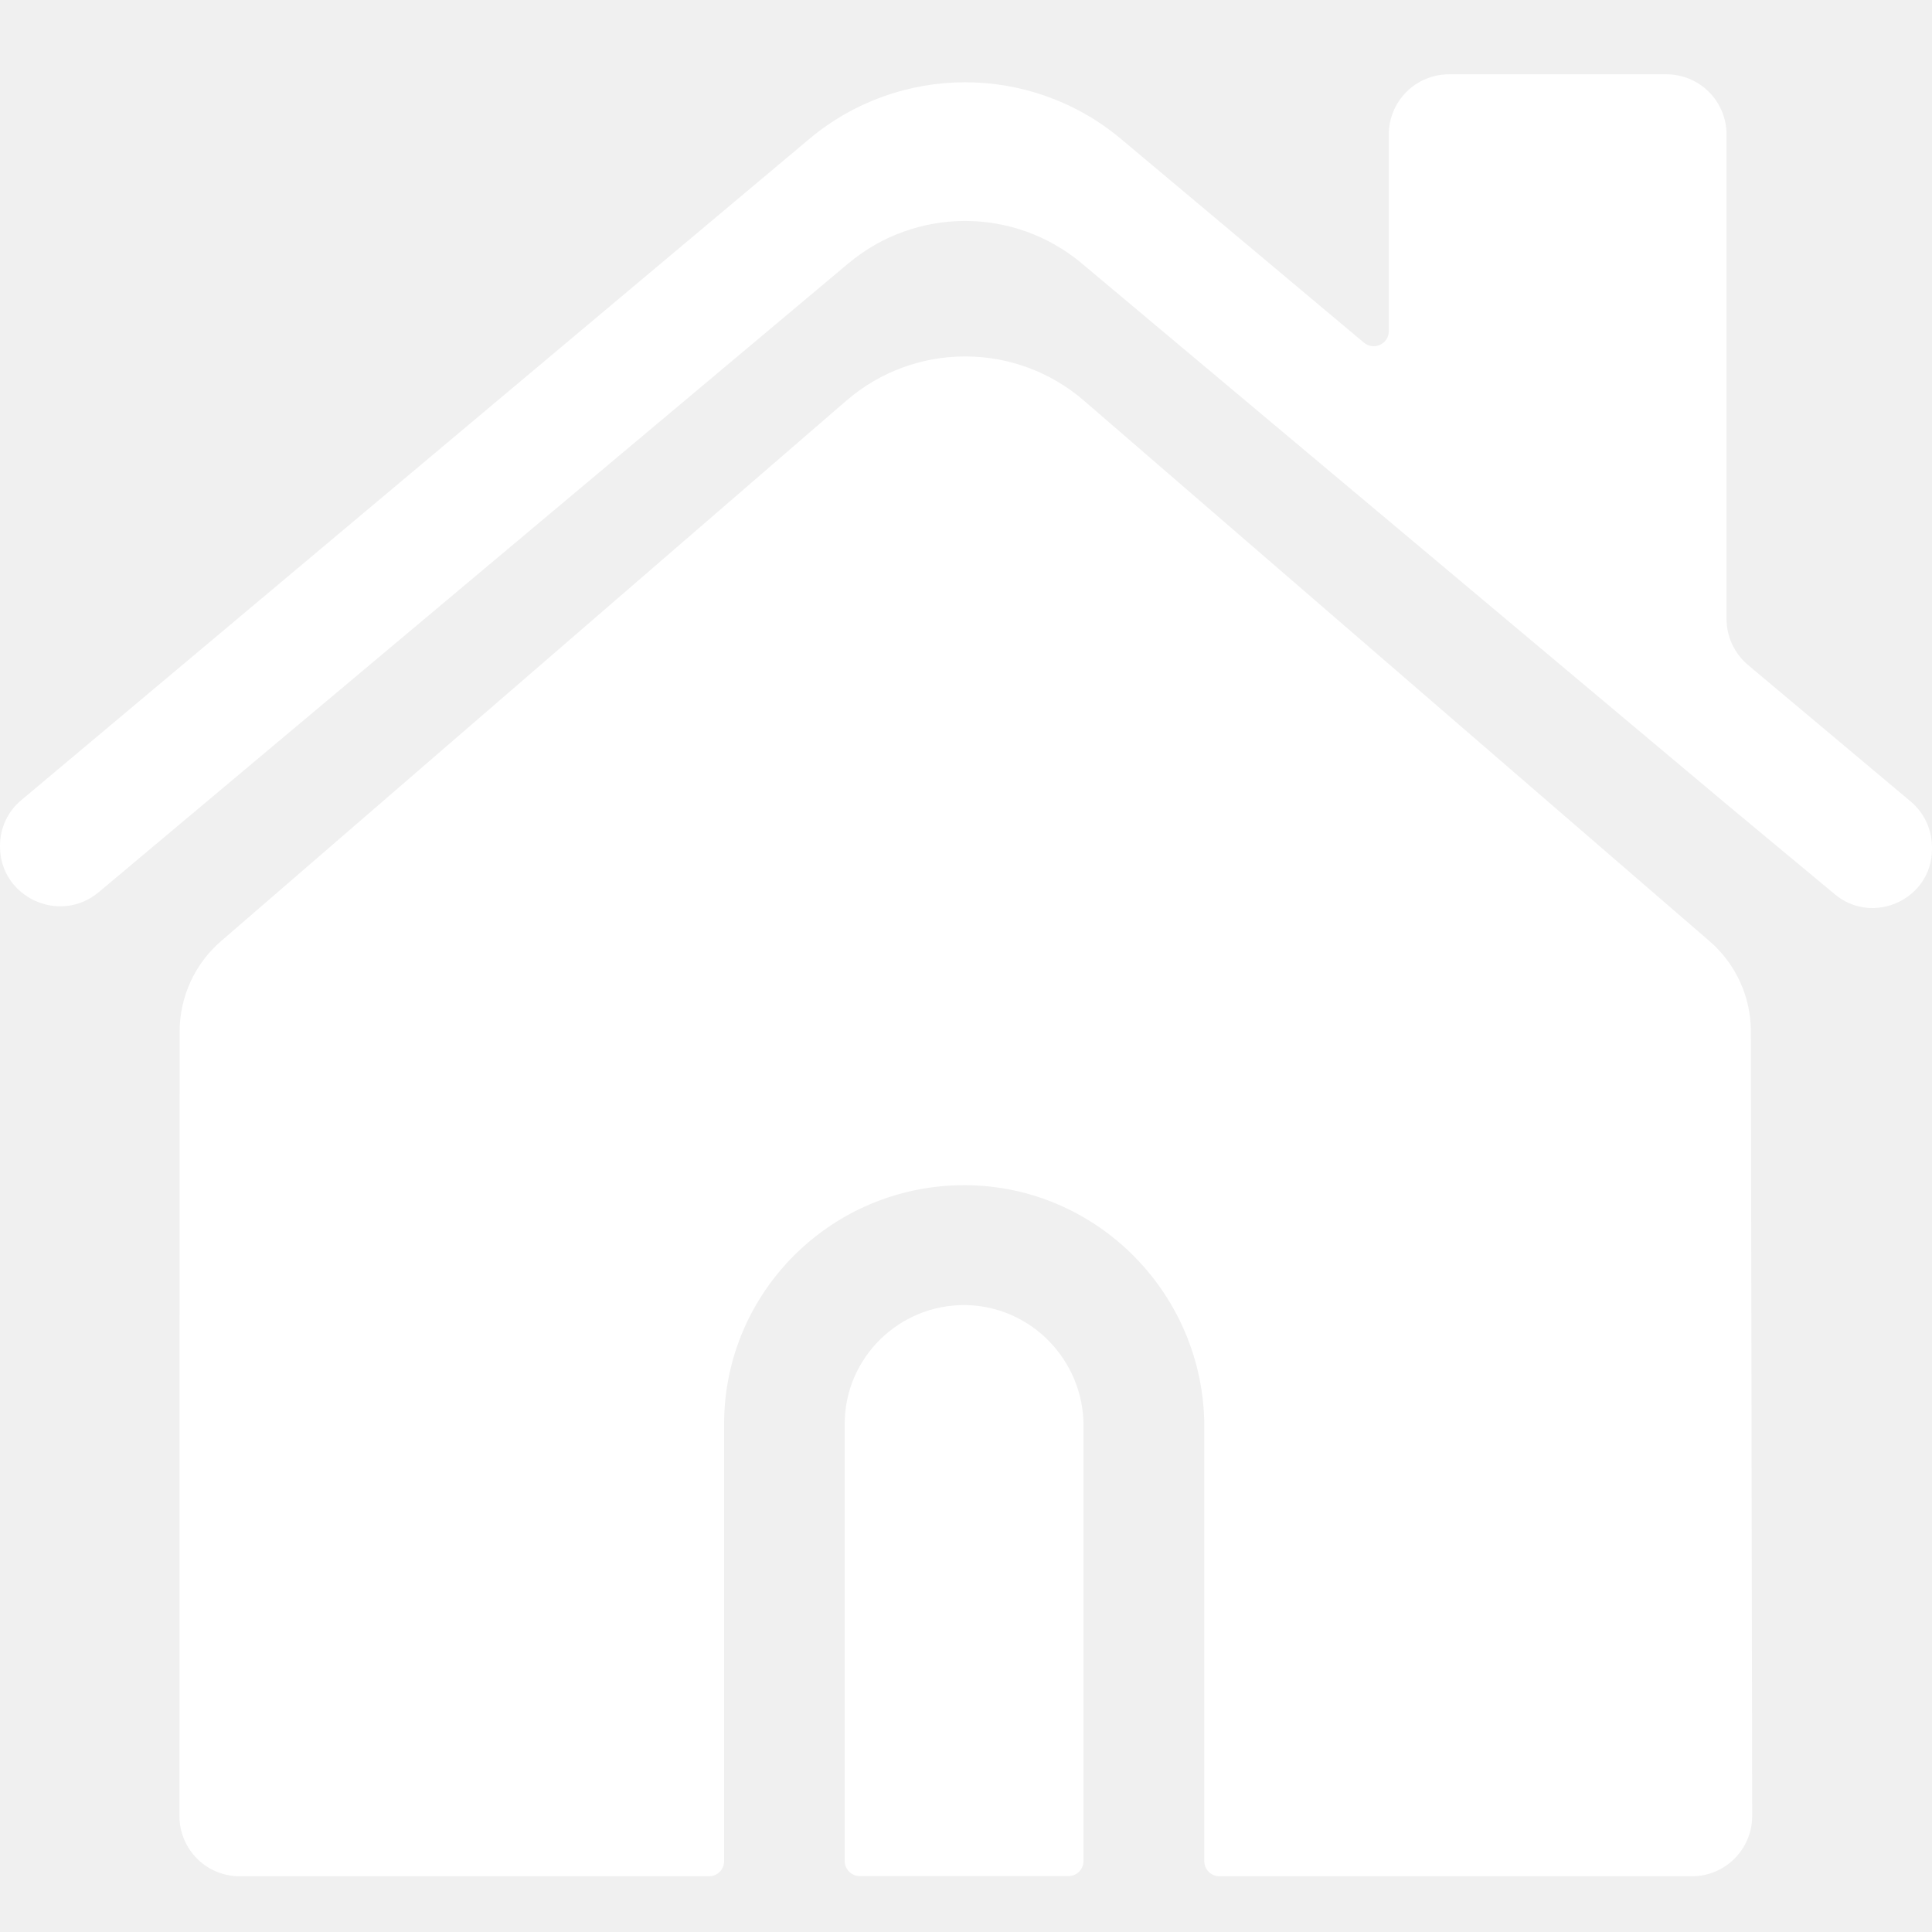
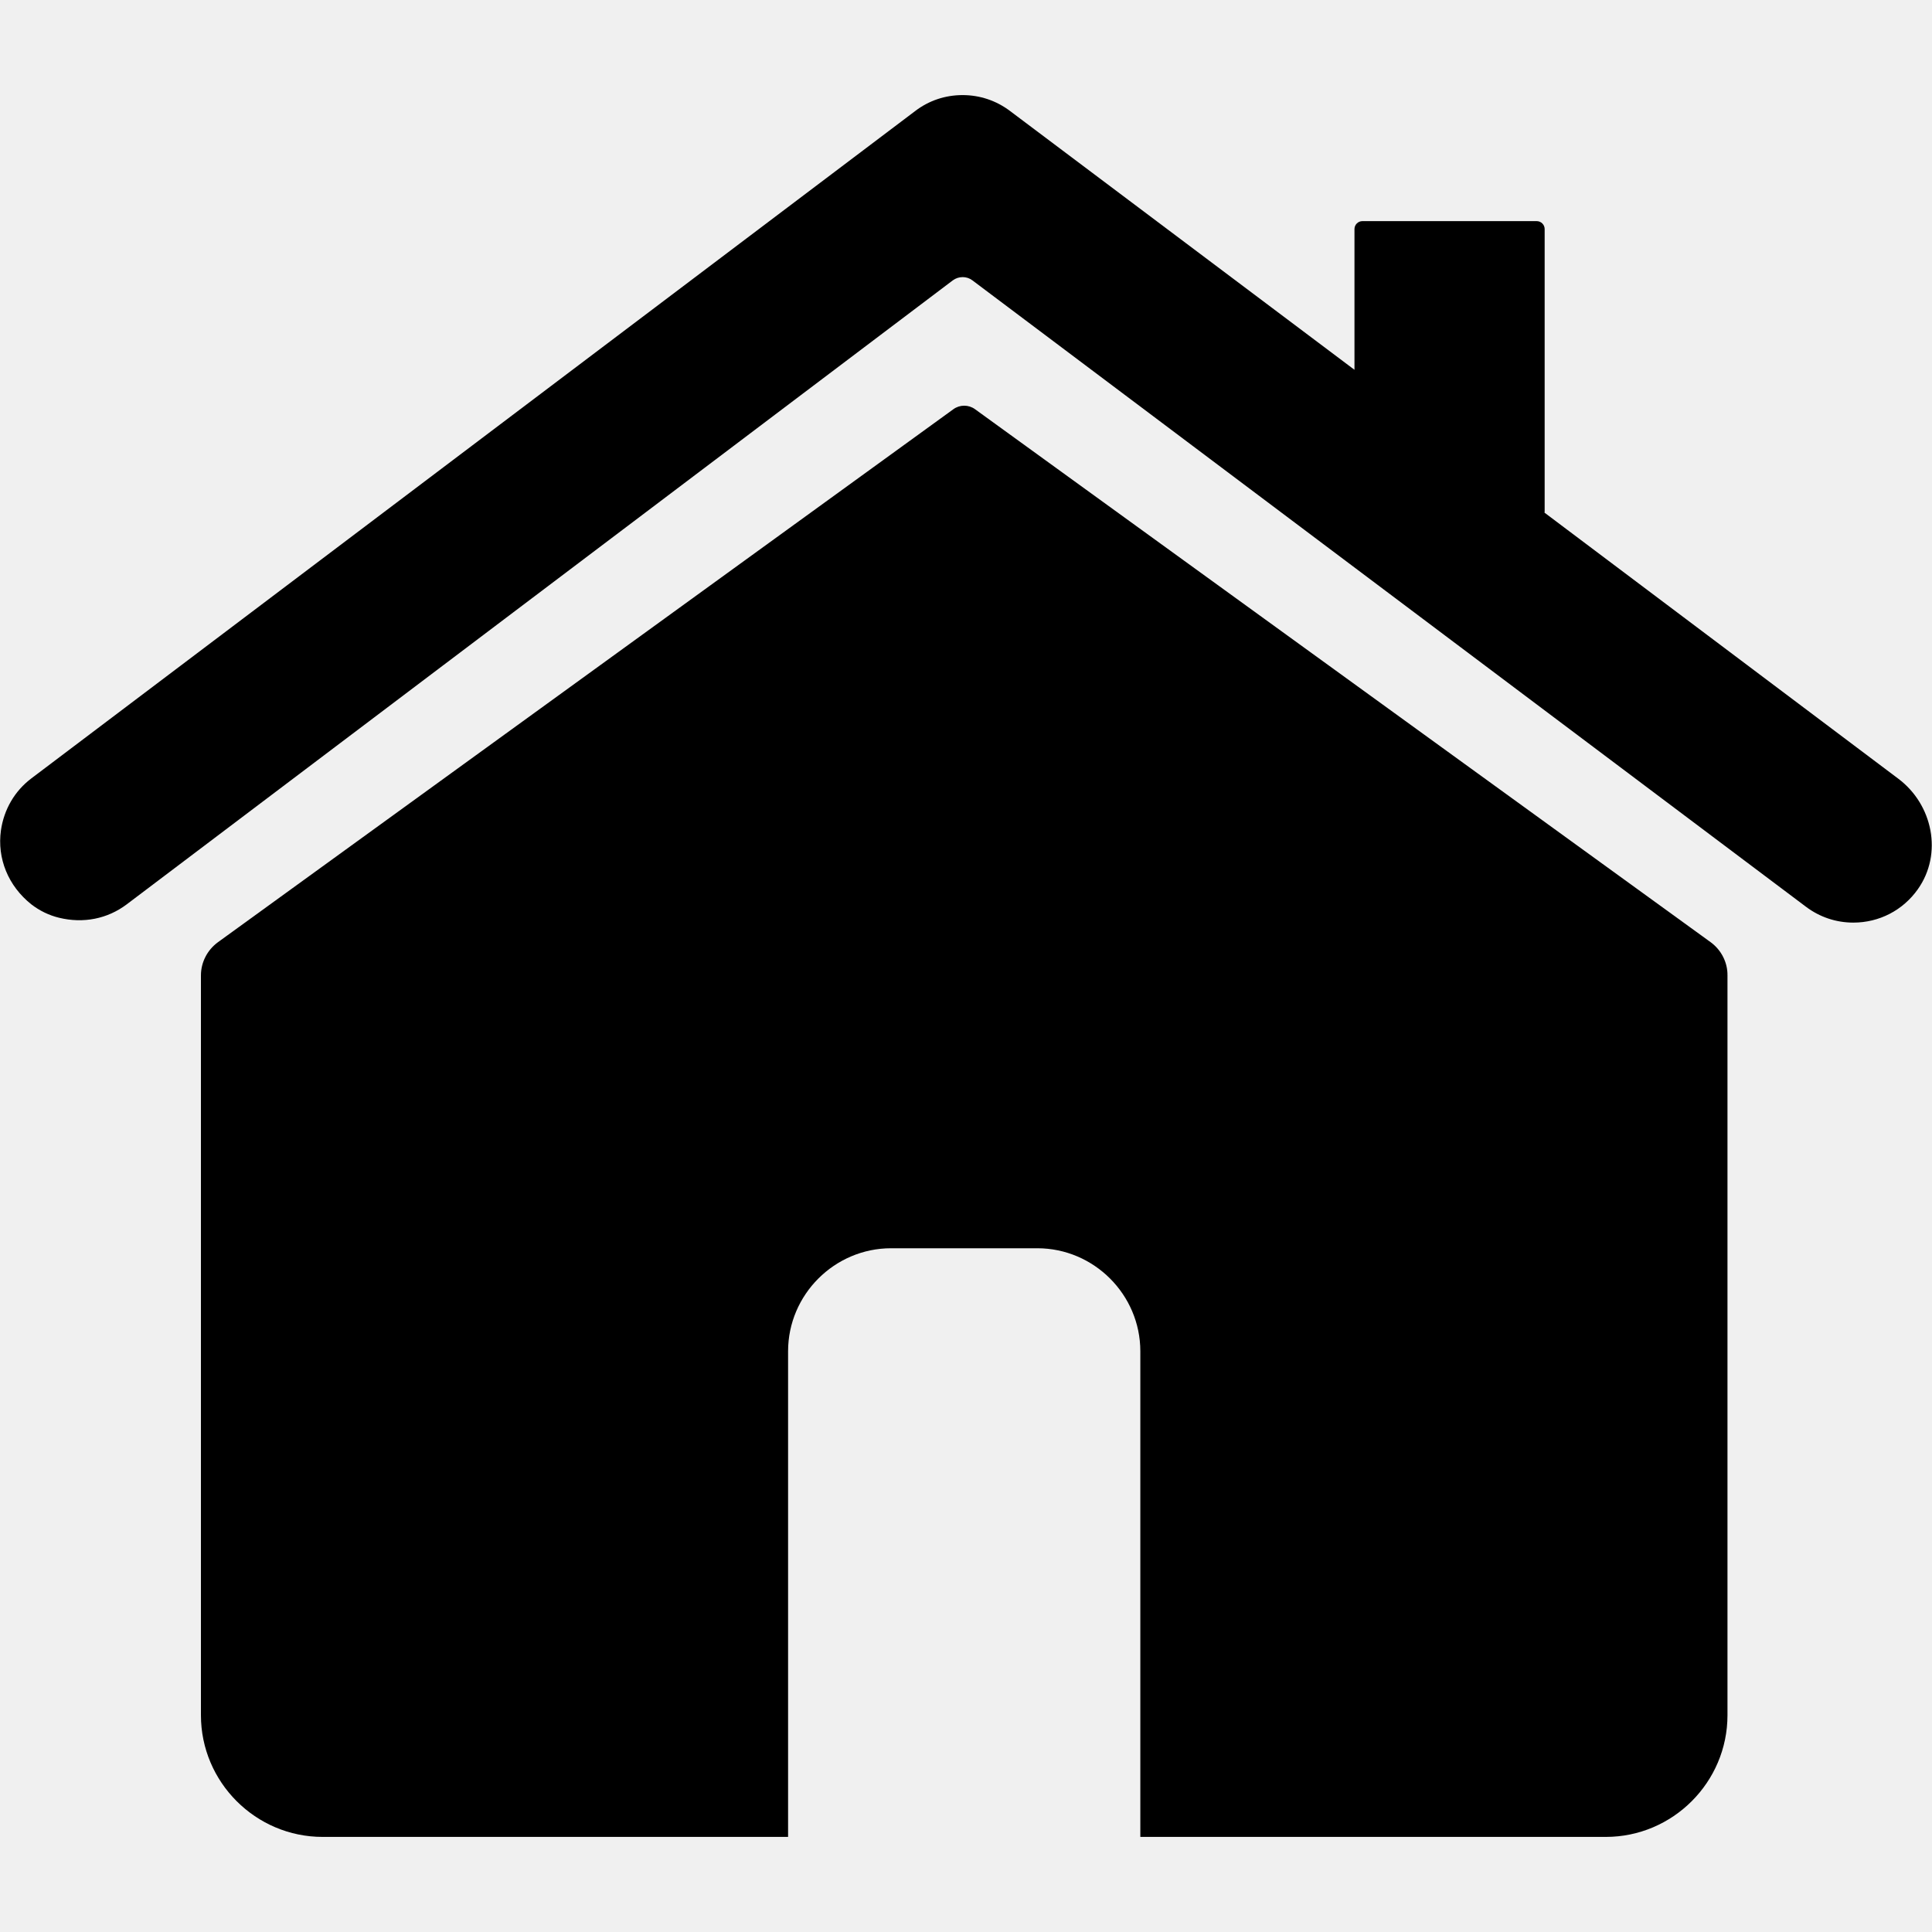
- <svg xmlns="http://www.w3.org/2000/svg" t="1712819531993" class="icon" viewBox="0 0 1024 1024" version="1.1" p-id="12587" width="200" height="200">
-   <path d="M574.503 212.342l331.5 286.425a63.183 63.183 0 0 1 21.996 47.951l0.699 415.823a31.961 31.961 0 0 1-32 31.921H646.302a8.005 8.005 0 0 1-8.005-7.956V756.165c0-69.918-56.497-127.705-126.799-128-70.498-0.197-127.705 56.487-127.705 126.612v231.729a8.005 8.005 0 0 1-7.995 7.956H127.114a31.882 31.882 0 0 1-32-31.823l0.098-415.833c0-18.393 7.995-35.998 21.996-48.03l331.402-286.434a96.305 96.305 0 0 1 125.903 0zM511.902 691.722c34.796 0.591 62.395 29.44 62.395 63.941v230.745a8.005 8.005 0 0 1-7.995 7.956H455.7a8.005 8.005 0 0 1-7.995-7.956V754.668c0-35.003 28.898-63.449 64.197-62.946zM883.102 39.385a31.882 31.882 0 0 1 32 31.823v256.896c0 9.354 4.194 18.304 11.402 24.369 20.992 17.605 65.398 54.902 86.292 72.409A31.655 31.655 0 0 1 1024 449.241v0.798c0 26.457-31.104 40.881-51.495 23.966l-57.502-47.833L736 275.988 573.401 139.638a96.305 96.305 0 0 0-123.796 0L52.401 472.812C31.705 490.22 0 475.599 0 448.65v-0.394c0-9.354 4.096-18.215 11.303-24.172L428.997 73.6a128.62 128.62 0 0 1 165.1 0l128.807 108.012c5.199 4.372 13.194 0.689 13.194-6.075V71.207A31.882 31.882 0 0 1 768.098 39.385h115.003z" p-id="12588" fill="#ffffff" />
+ <svg xmlns="http://www.w3.org/2000/svg" t="1740380138085" class="icon" viewBox="0 0 1024 1024" version="1.1" p-id="17765" width="200" height="200">
+   <path d="M1006.1 412.7l-187.5-141c0-0.2 0.1-0.3 0.1-0.4V121.4c0-2.3-1.9-4.2-4.2-4.2h-92.4c-2.3 0-4.2 1.9-4.2 4.2V196L535.3 58.8c-7.3-5.5-16-8.4-25.1-8.4-9.2 0-17.9 2.9-25.2 8.5L16.7 412.5C7.8 419.2 2.1 429 0.5 440.1c-2.1 14.8 3.8 29.5 16.2 39.3 4.3 3.3 9.2 5.7 14.5 7 13 3.2 25.8 0.6 36-7.1L505 148.6c3.1-2.3 7.4-2.3 10.4 0l441.8 332c7.3 5.5 16 8.4 25.1 8.4 13.7 0 26.3-6.5 34.2-17.7 13.3-18.8 7.9-44.9-10.4-58.6z" p-id="17766" fill="#000000" />
+   <path d="M906.7 499.4l-193.2-140-196.7-142.5c-3.4-2.5-8.1-2.5-11.5 0L308.7 359.4l-193.2 140c-5.6 4.1-9 10.6-9 17.6v392.1c0 35.5 29 64.5 64.5 64.5h246.7V716.2c0-30 24.6-54.6 54.6-54.6h77.5c30 0 54.6 24.6 54.6 54.6v257.4h246.7c35.5 0 64.5-29 64.5-64.5V517c0.1-6.9-3.3-13.5-8.9-17.6z" p-id="17767" fill="#000000" />
</svg>
